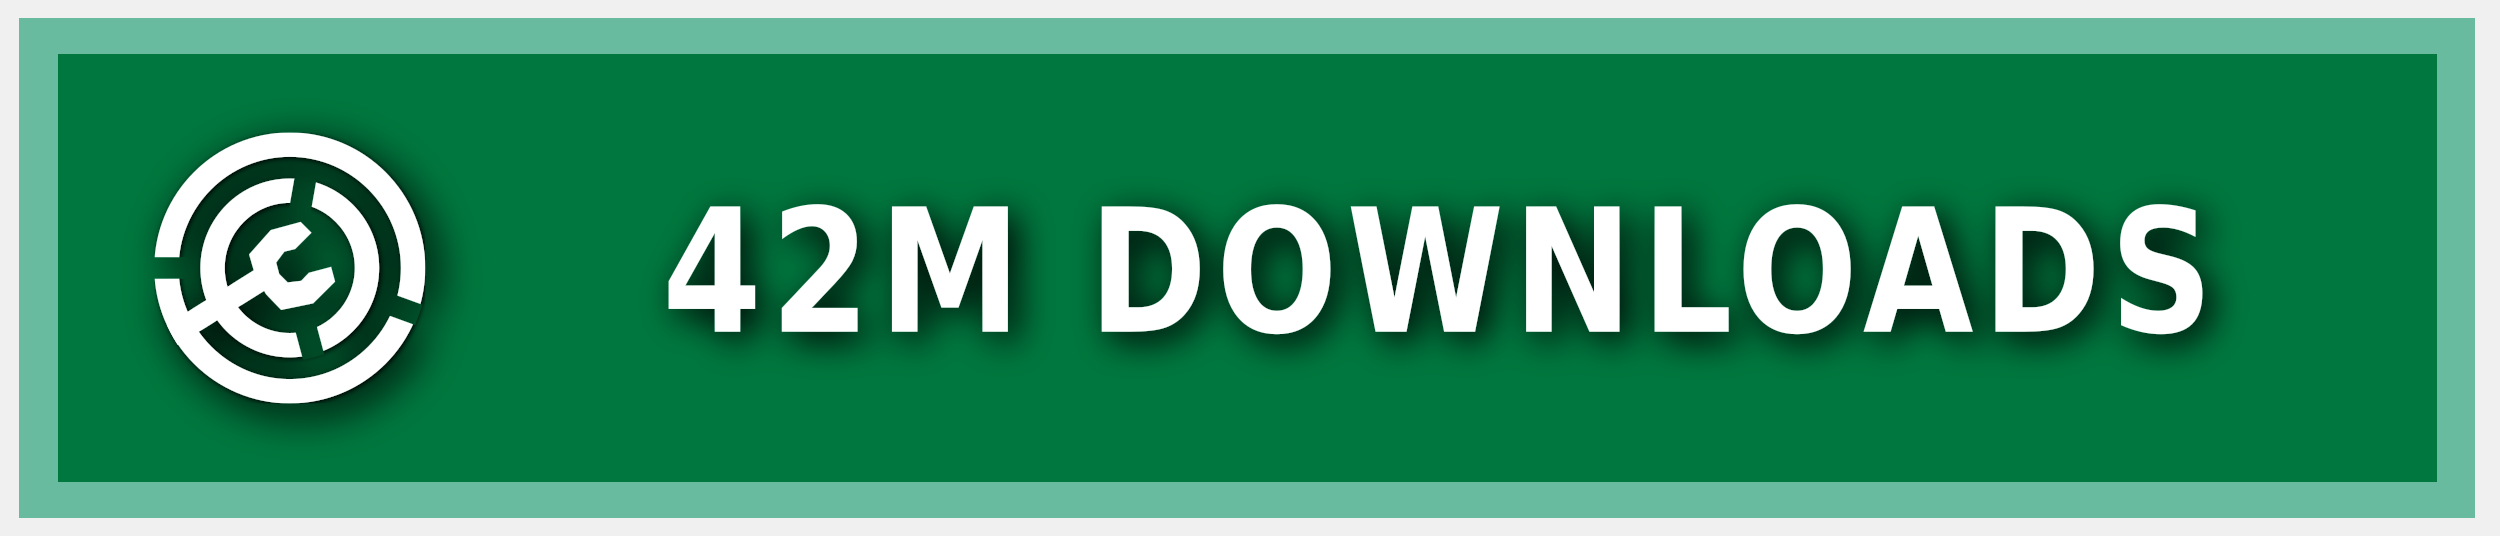
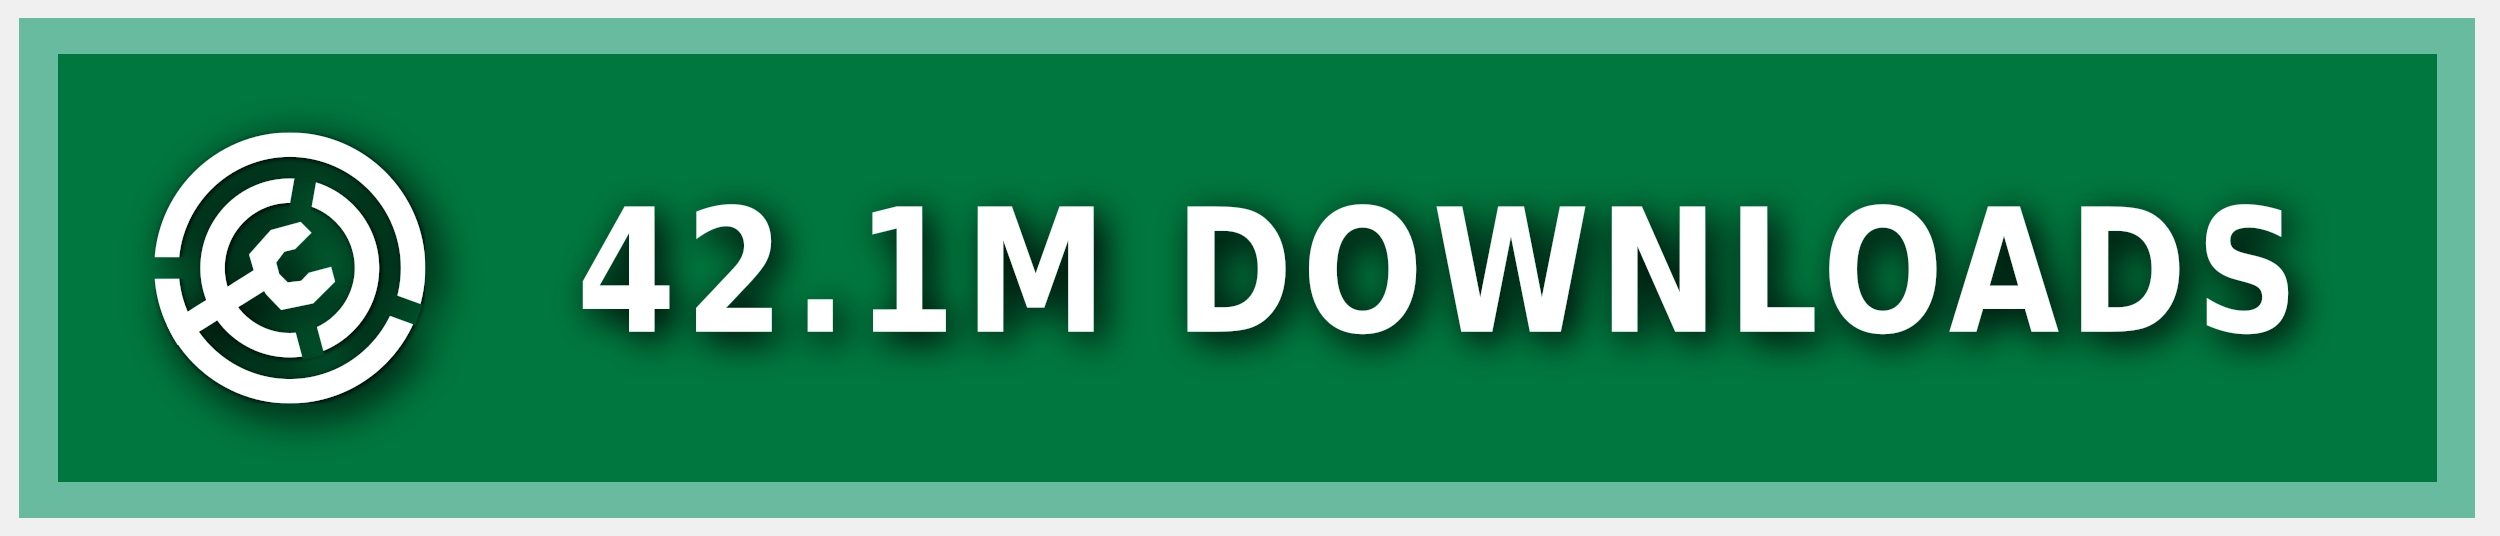
<svg xmlns="http://www.w3.org/2000/svg" xmlns:ns1="https://boxy-svg.com" width="140" height="30" role="img" aria-label="MODRINTH">
  <style> g:not(.noshadow) { filter: drop-shadow(0.5px 0.5px 1.0px black); } </style>
  <defs>
    <ns1:guide x="121.656" y="10.118" angle="90" />
    <ns1:guide x="127.198" y="17.628" angle="90" />
    <ns1:guide x="8.199" y="-3.08" angle="0" />
    <ns1:guide x="20.449" y="-4.101" angle="0" />
    <ns1:guide x="121.656" y="10.118" angle="90" />
    <ns1:guide x="127.198" y="17.628" angle="90" />
    <ns1:guide x="8.199" y="-3.08" angle="0" />
    <ns1:guide x="20.449" y="-4.101" angle="0" />
  </defs>
  <g class="noshadow" shape-rendering="crispEdges" style="" transform="matrix(1.074564, 0, 0, 1, 0, 0)">
    <rect x="1" y="1" width="128" height="28" style="fill: #00954E;" />
    <rect x="1" y="1" width="128" height="28" style="fill: rgba(0, 0, 0, 0.2);" />
    <rect x="2" y="2" width="126" height="26" style="fill: none; stroke-width:2px; stroke: rgba(211, 255, 255, 0.5);" />
  </g>
  <g fill-rule="evenodd" stroke-linejoin="round" stroke-miterlimit="1.5" clip-rule="evenodd" transform="matrix(1.2, 0, 0, 1.2, -1.2, -1.5)">
    <path fill="none" d="M 8.199 7.432 L 20.846 7.432 L 20.846 20.079 L 8.199 20.079 L 8.199 7.432 Z" style="" />
    <g clip-path="url(#a)" transform="matrix(0.126469, 0, 0, 0.126469, 8.198999, 7.431019)" style="">
      <path fill="#ffffff" d="M50 17c18.207 0 32.988 14.787 32.988 33S68.207 83 50 83 17.012 68.213 17.012 50 31.793 17 50 17Zm0 9c13.24 0 23.988 10.755 23.988 24S63.24 74 50 74 26.012 63.245 26.012 50 36.76 26 50 26Z" />
    </g>
    <g clip-path="url(#b)" transform="matrix(0.126469, 0, 0, 0.126469, 8.198999, 7.431019)" style="">
      <path fill="#ffffff" d="M50 0c27.596 0 50 22.404 50 50s-22.404 50-50 50S0 77.596 0 50 22.404 0 50 0Zm0 9c22.629 0 41 18.371 41 41S72.629 91 50 91 9 72.629 9 50 27.371 9 50 9Z" />
    </g>
    <g class="noshadow" clip-path="url(#c)" transform="matrix(0.112383, 0, 0, 0.122032, 8.268063, 7.737635)" style="">
      <path fill="none" stroke="#ffffff" stroke-width="9" d="M 50 50 L 5.171 75.882" />
    </g>
    <path fill="#ffffff" d="M 12.909 14.103 L 12.625 13.123 L 13.637 11.985 L 15.028 11.605 L 15.534 12.111 L 14.775 12.87 L 14.269 12.996 L 13.89 13.502 L 14.032 14.038 L 14.425 14.429 L 15.053 14.354 L 15.415 13.979 L 16.452 13.701 L 16.637 14.392 L 15.613 15.407 L 14.121 15.714 L 13.415 14.979 L 12.909 14.103 Z" style="" />
    <clipPath id="clip-1">
      <path d="M50 0c27.596 0 50 22.404 50 50s-22.404 50-50 50S0 77.596 0 50 22.404 0 50 0Zm0 39.549c5.768 0 10.451 4.683 10.451 10.451 0 5.768-4.683 10.451-10.451 10.451-5.768 0-10.451-4.683-10.451-10.451 0-5.768 4.683-10.451 10.451-10.451Z" />
    </clipPath>
    <g class="noshadow" clip-path="url(#clip-1)" transform="matrix(0.064459, 0.010209, -0.018807, 0.118741, -9.215255, -61.72825)" style="transform-origin: 27.985px 74.177px;">
      <path fill="none" stroke="#ffffff" stroke-width="9" d="M 49.29 67.75 L 6.679 80.603" style="" />
    </g>
  </g>
  <g>
    <clipPath id="a">
      <path fill-rule="evenodd" stroke-linejoin="round" stroke-miterlimit="1.5" clip-rule="evenodd" d="M100 0H0v100h100V0ZM46.002 49.295l.076 1.757 8.83 32.963 7.843-2.102-8.596-32.094 5.804-32.932-7.997-1.41-5.96 33.818Z" />
    </clipPath>
    <clipPath id="b">
      <path d="M0 0v46h50l1.368.241L99 63.578l-2.736 7.517L49.295 54H0v46h100V0H0Z" />
    </clipPath>
    <clipPath id="c">
      <path d="M50 0c27.596 0 50 22.404 50 50s-22.404 50-50 50S0 77.596 0 50 22.404 0 50 0Zm0 39.549c5.768 0 10.451 4.683 10.451 10.451 0 5.768-4.683 10.451-10.451 10.451-5.768 0-10.451-4.683-10.451-10.451 0-5.768 4.683-10.451 10.451-10.451Z" />
    </clipPath>
  </g>
  <g fill="#fff" text-anchor="middle" font-family="Verdana,Geneva,DejaVu Sans,sans-serif" text-rendering="geometricPrecision" font-size="100" transform="matrix(1, 0, 0, 1, 13, 0)">
-     <text style="font-size: 80px; font-weight: 700; white-space: pre;" transform="matrix(0.1, 0, 0, 0.120296, 0, -3.678133)" x="675" y="185" letter-spacing="5">42M DOWNLOADS</text>
+     <text style="font-size: 80px; font-weight: 700; white-space: pre;" transform="matrix(0.1, 0, 0, 0.120296, 0, -3.678133)" x="675" y="185" letter-spacing="5">42.1M DOWNLOADS</text>
  </g>
</svg>
